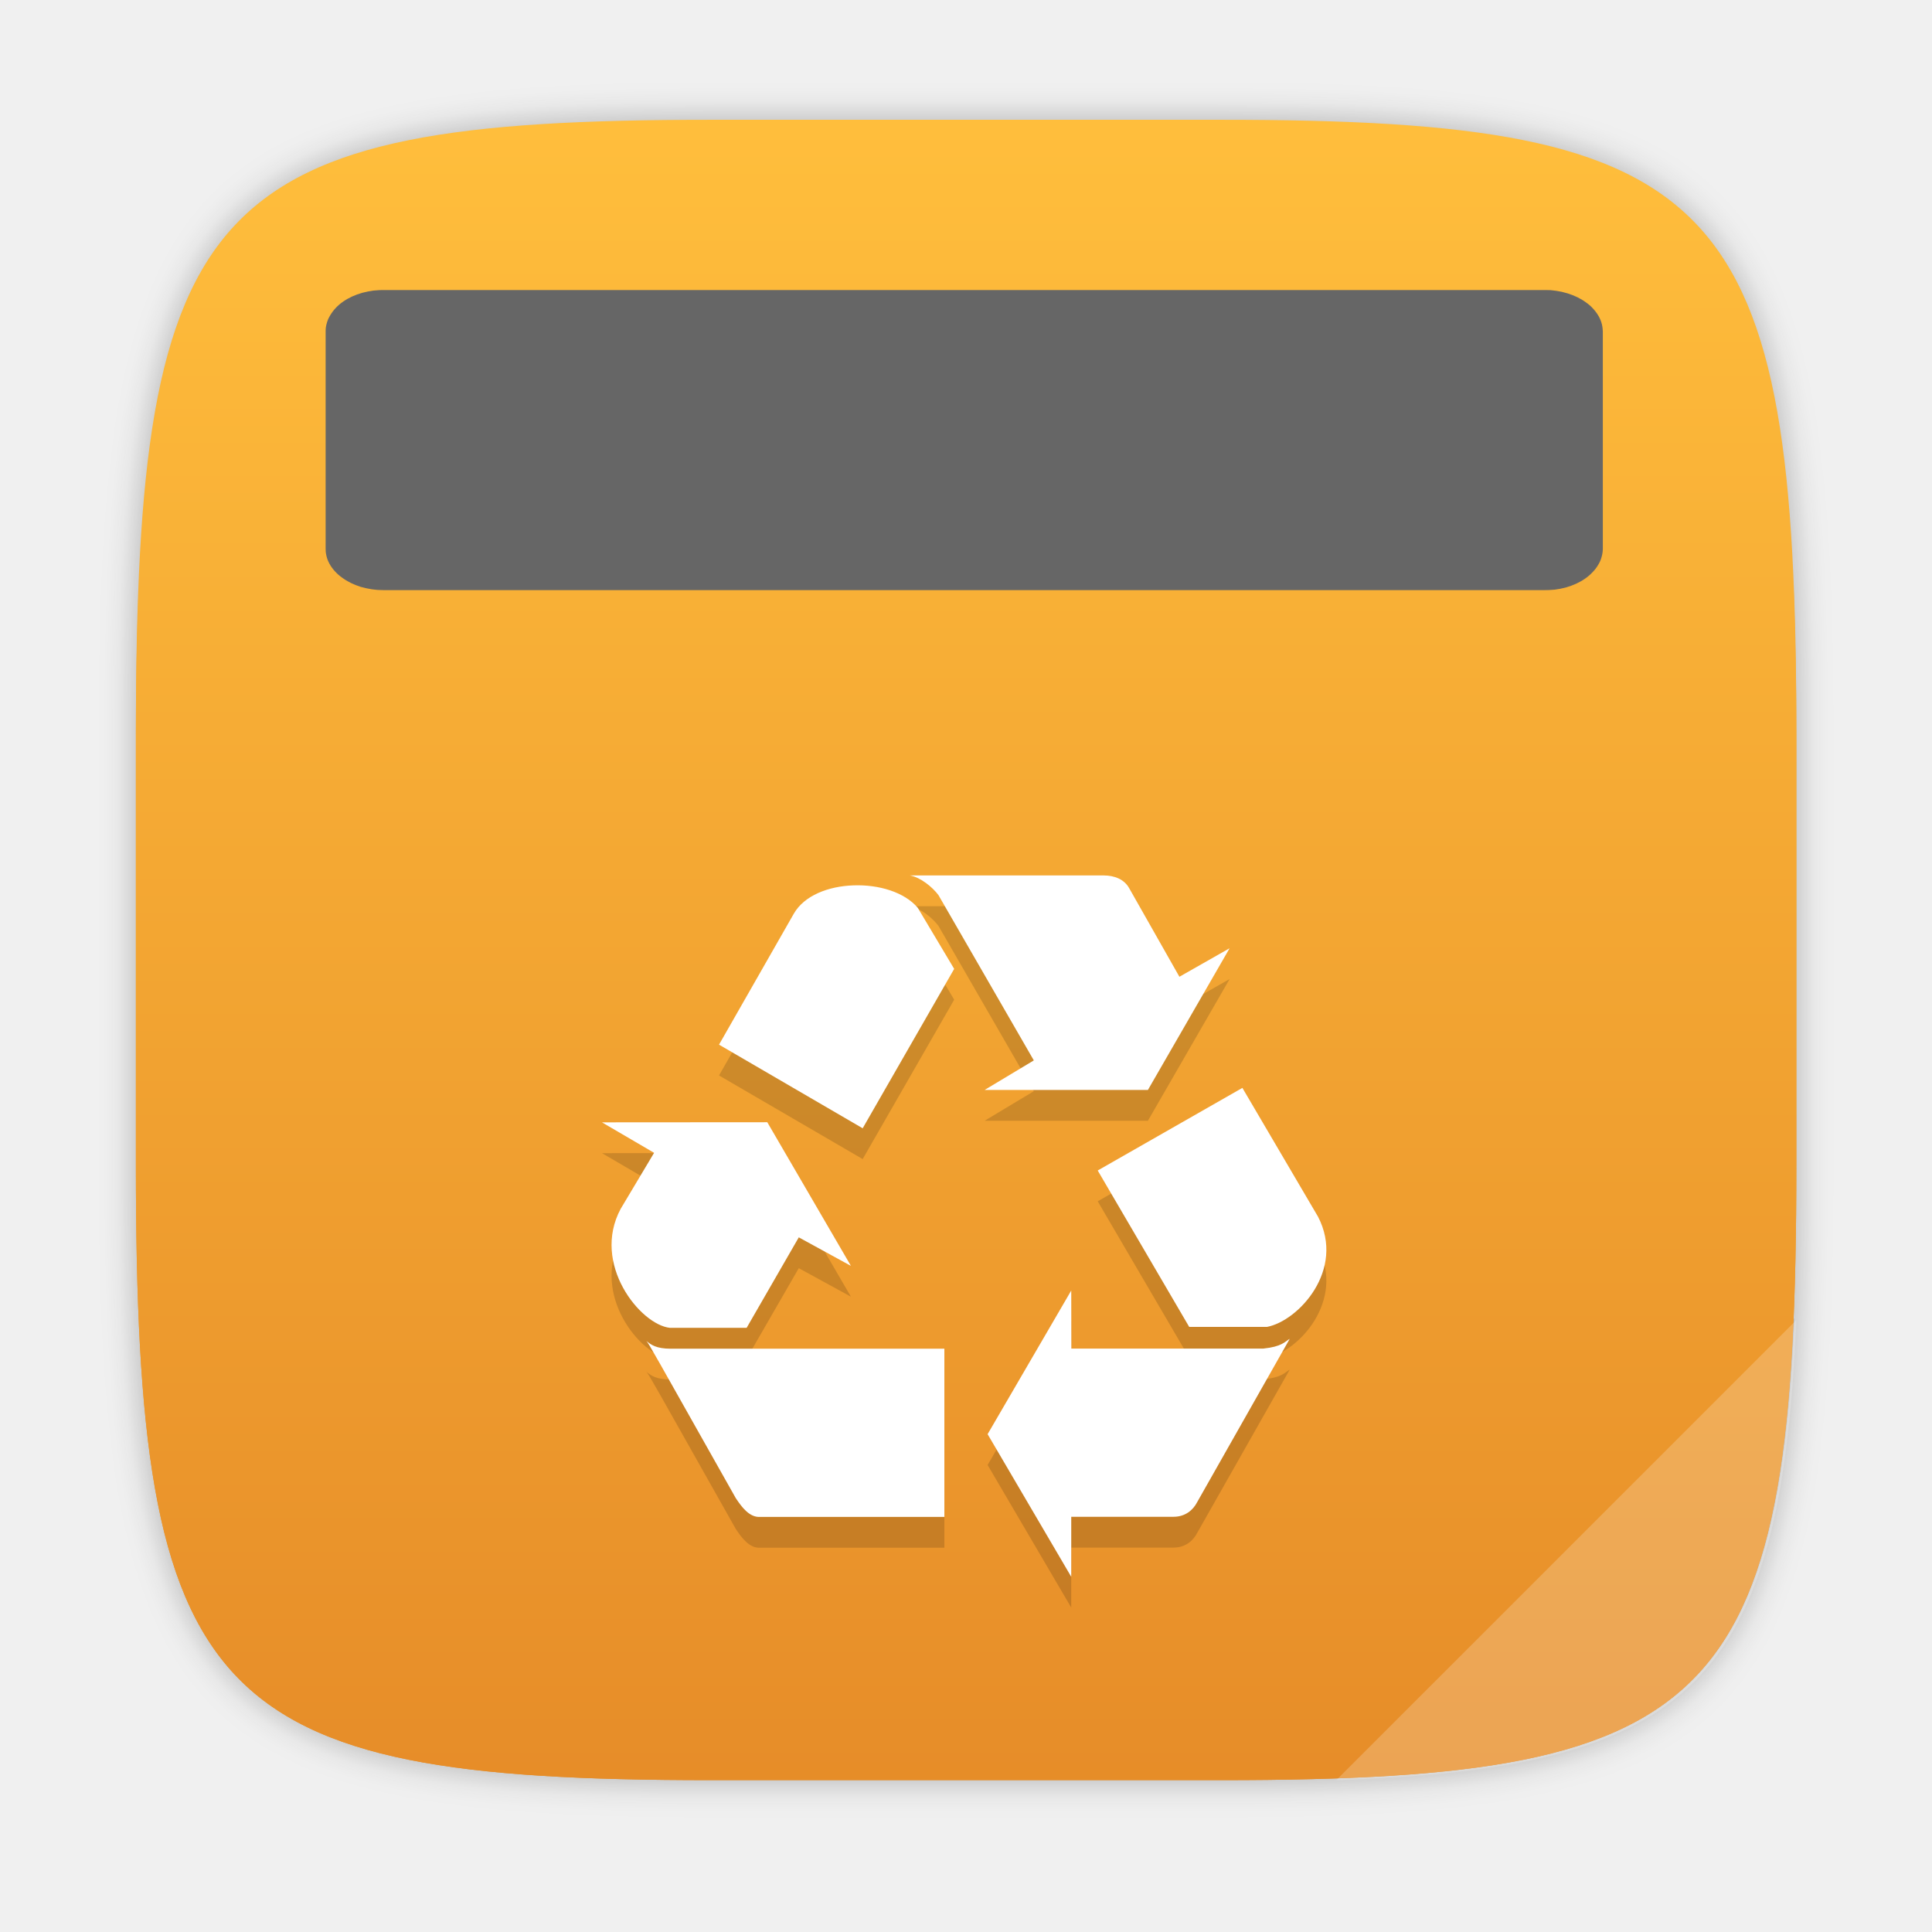
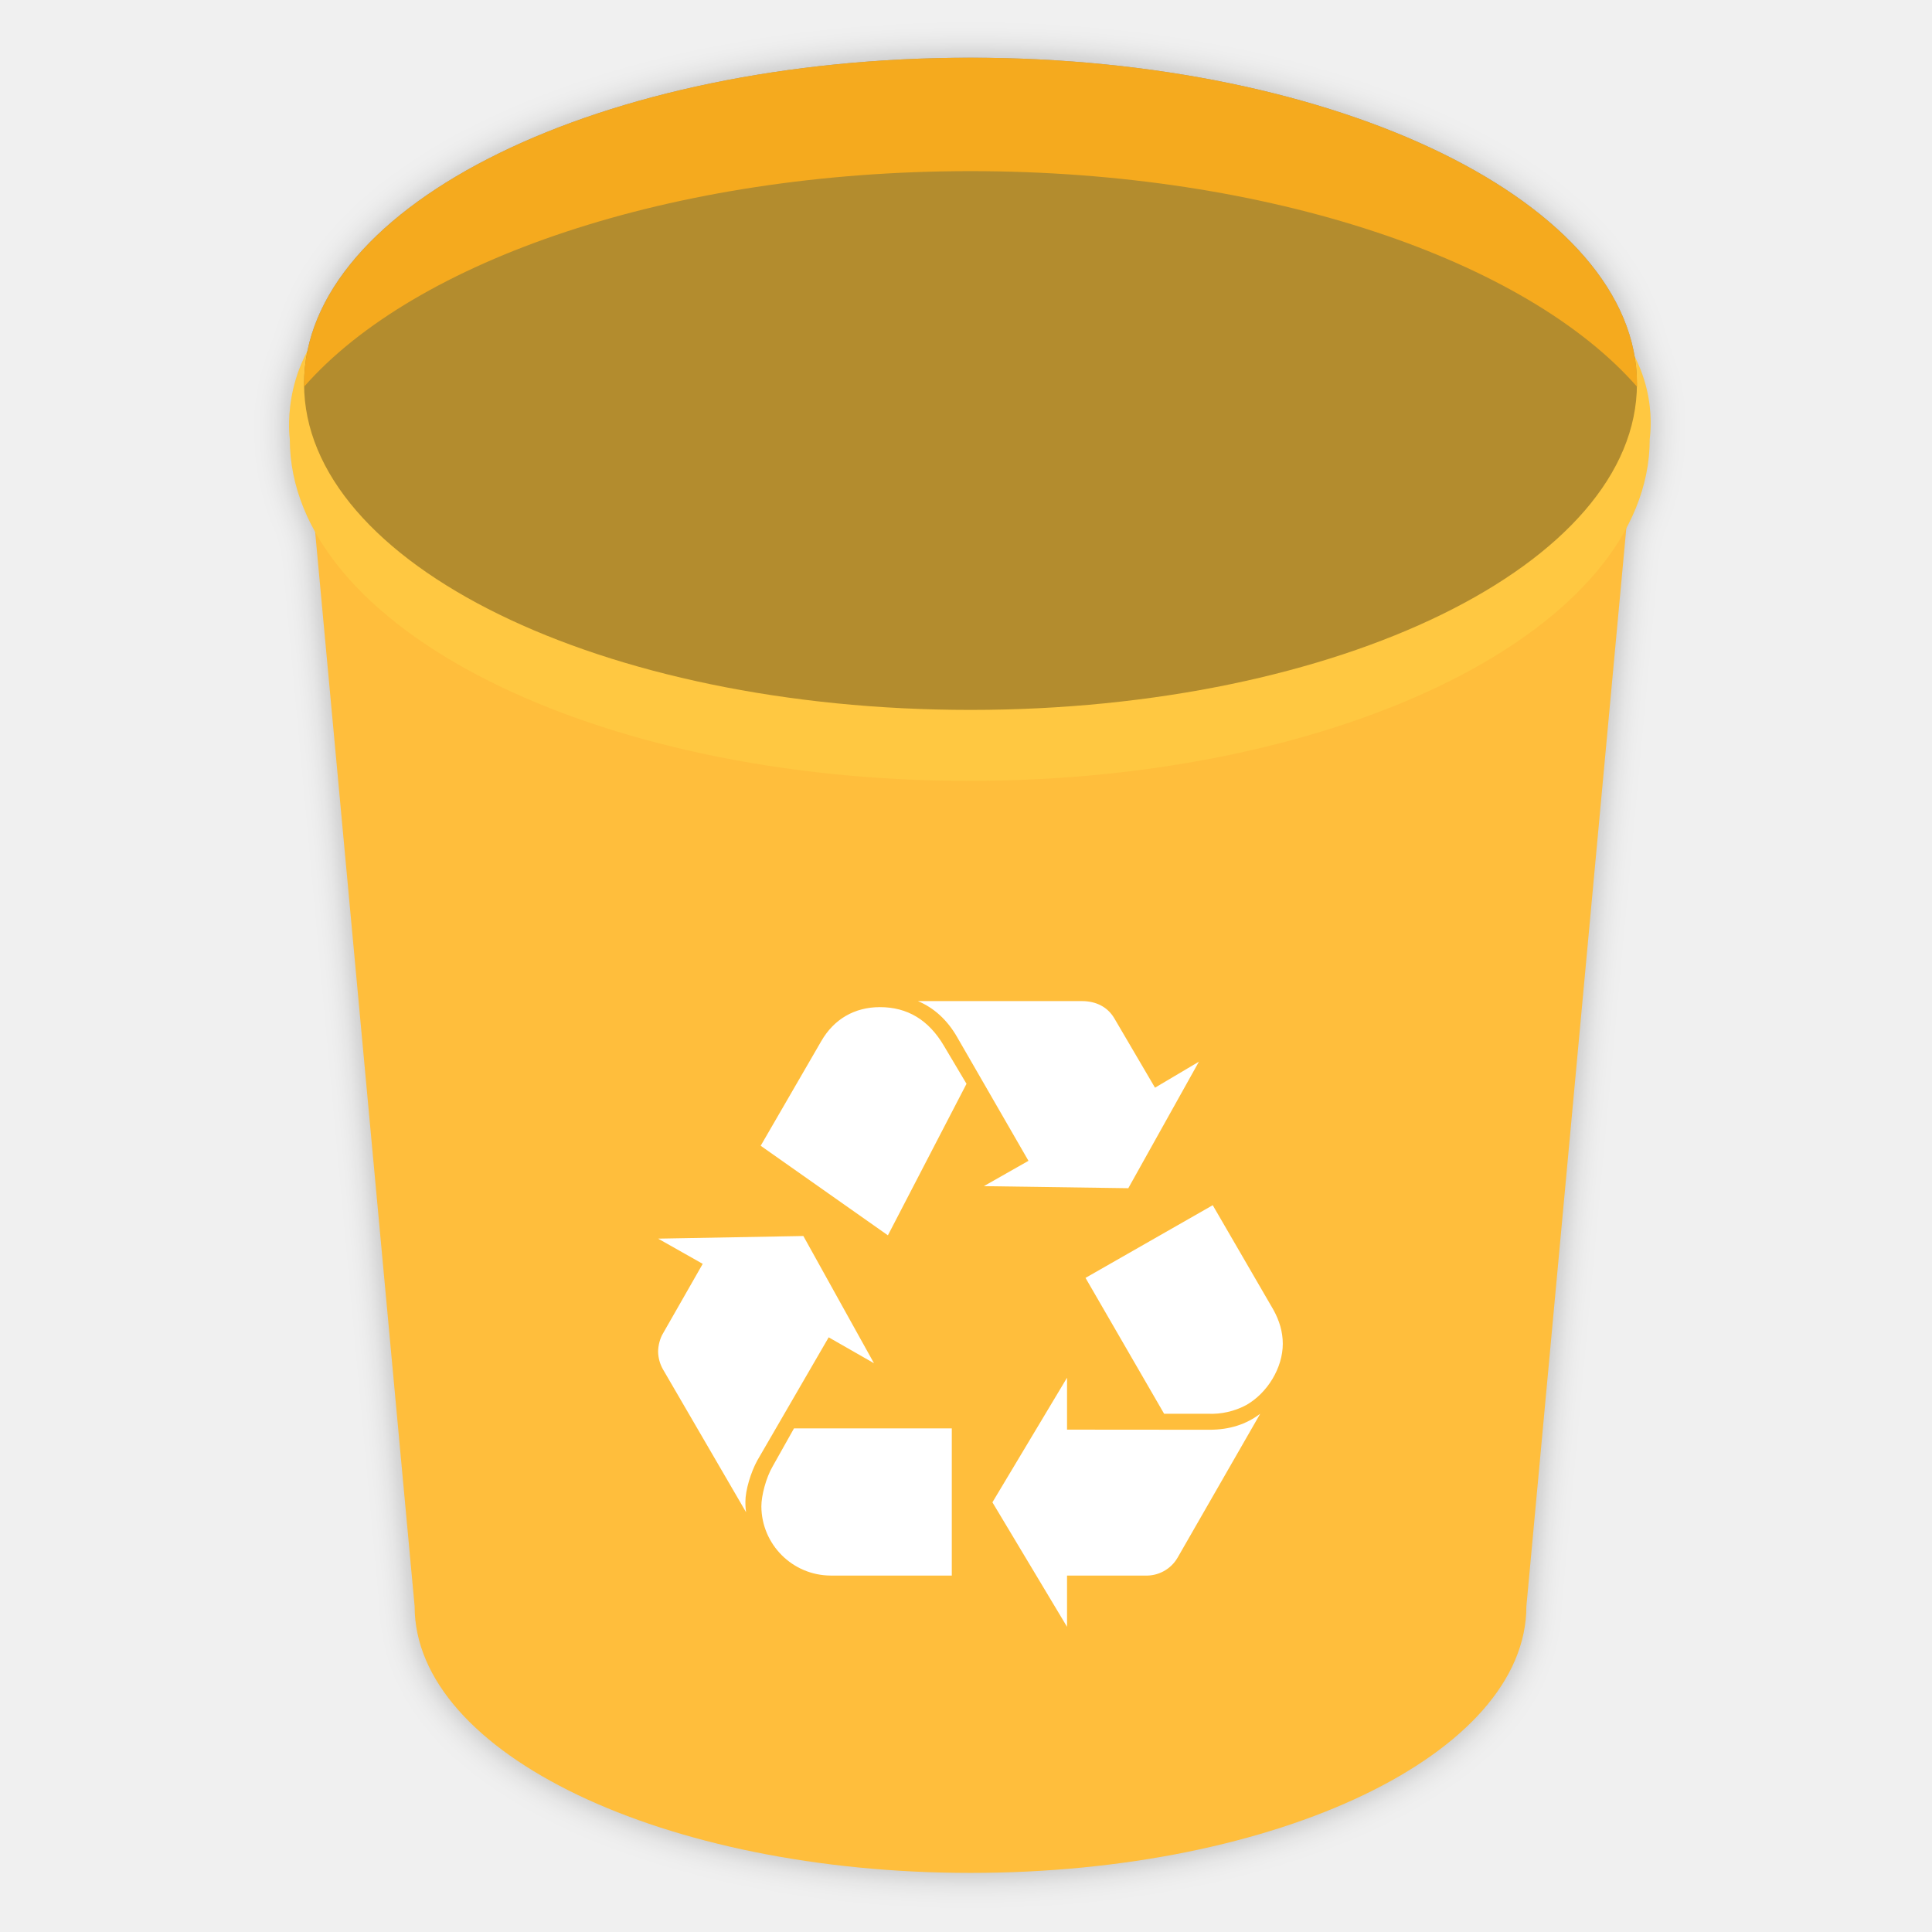
- <svg xmlns="http://www.w3.org/2000/svg" xmlns:xlink="http://www.w3.org/1999/xlink" width="64" height="64" version="1.1" viewBox="0 0 16.933 16.933">
+ <svg xmlns="http://www.w3.org/2000/svg" width="64" height="64" version="1.1" viewBox="0 0 16.933 16.933">
  <defs>
-     <filter id="filter2761" x="-.024" y="-.024" width="1.048" height="1.048" color-interpolation-filters="sRGB">
-       <feGaussianBlur stdDeviation="0.146" />
+     <filter id="filter6714" x="-.028" y="-.021" width="1.056" height="1.042" color-interpolation-filters="sRGB">
+       <feGaussianBlur stdDeviation="0.113" />
    </filter>
-     <linearGradient id="linearGradient2725" x1="8.408" x2="8.408" y1="281.15" y2="295.88" gradientTransform="translate(-.1308 -280.07)" gradientUnits="userSpaceOnUse">
-       <stop stop-color="#ffbe3c" offset="0" />
-       <stop stop-color="#e68c28" offset="1" />
-     </linearGradient>
-     <linearGradient id="linearGradient2771" x1="8.408" x2="8.408" y1="281.15" y2="295.88" gradientTransform="matrix(-1 0 0 1 45.765 -280.07)" gradientUnits="userSpaceOnUse">
-       <stop stop-color="#ffbe3c" offset="0" />
-       <stop stop-color="#e68c28" offset="1" />
-     </linearGradient>
-     <linearGradient id="linearGradient1095" x1="8.408" x2="8.408" y1="281.15" y2="295.88" gradientTransform="translate(-.13088 -280.07)" gradientUnits="userSpaceOnUse" xlink:href="#linearGradient2725" />
  </defs>
-   <path d="m10.709 1.05c4.405 0 5.035 0.673 5.035 5.388v3.776c0 4.715-0.63 5.388-5.035 5.388h-4.483c-4.405 0-5.035-0.673-5.035-5.388v-3.776c0-4.715 0.63-5.388 5.035-5.388z" enable-background="new" fill="#141414" filter="url(#filter2761)" opacity=".3" />
-   <path d="m10.709 1.05c4.405 0 5.035 0.673 5.035 5.388v3.776c0 4.715-0.63 5.388-5.035 5.388h-4.483c-4.405 0-5.035-0.673-5.035-5.388v-3.776c0-4.715 0.63-5.388 5.035-5.388z" enable-background="new" fill="url(#linearGradient2725)" />
-   <path d="m3.361 2.542a0.507 0.364 0 0 0-0.036 7.407e-4 0.507 0.364 0 0 0-0.051 0.004 0.507 0.364 0 0 0-0.049 0.008 0.507 0.364 0 0 0-0.048 0.011 0.507 0.364 0 0 0-0.047 0.015 0.507 0.364 0 0 0-0.044 0.018 0.507 0.364 0 0 0-0.041 0.021 0.507 0.364 0 0 0-0.038 0.024 0.507 0.364 0 0 0-0.035 0.027 0.507 0.364 0 0 0-0.03 0.029 0.507 0.364 0 0 0-0.026 0.031 0.507 0.364 0 0 0-0.022 0.033 0.507 0.364 0 0 0-0.018 0.034 0.507 0.364 0 0 0-0.012 0.035 0.507 0.364 0 0 0-0.008 0.036 0.507 0.364 0 0 0-0.002 0.036v1.905a0.507 0.364 0 0 0 0.001 0.026 0.507 0.364 0 0 0 0.006 0.036 0.507 0.364 0 0 0 0.011 0.036 0.507 0.364 0 0 0 0.016 0.034 0.507 0.364 0 0 0 0.021 0.033 0.507 0.364 0 0 0 0.025 0.031 0.507 0.364 0 0 0 0.029 0.029 0.507 0.364 0 0 0 0.034 0.027 0.507 0.364 0 0 0 0.037 0.025 0.507 0.364 0 0 0 0.04 0.022 0.507 0.364 0 0 0 0.043 0.019 0.507 0.364 0 0 0 0.045 0.016 0.507 0.364 0 0 0 0.048 0.012 0.507 0.364 0 0 0 0.049 0.009 0.507 0.364 0 0 0 0.05 0.006 0.507 0.364 0 0 0 0.051 0.002h10.179a0.507 0.364 0 0 0 0.036-7.407e-4 0.507 0.364 0 0 0 0.051-0.004 0.507 0.364 0 0 0 0.05-0.008 0.507 0.364 0 0 0 0.048-0.011 0.507 0.364 0 0 0 0.046-0.015 0.507 0.364 0 0 0 0.044-0.018 0.507 0.364 0 0 0 0.041-0.021 0.507 0.364 0 0 0 0.038-0.024 0.507 0.364 0 0 0 0.035-0.027 0.507 0.364 0 0 0 0.03-0.029 0.507 0.364 0 0 0 0.027-0.031 0.507 0.364 0 0 0 0.022-0.033 0.507 0.364 0 0 0 0.018-0.034 0.507 0.364 0 0 0 0.012-0.035 0.507 0.364 0 0 0 0.008-0.036 0.507 0.364 0 0 0 0.003-0.036v-1.905a0.507 0.364 0 0 0-0.002-0.026 0.507 0.364 0 0 0-0.006-0.036 0.507 0.364 0 0 0-0.011-0.035 0.507 0.364 0 0 0-0.016-0.034 0.507 0.364 0 0 0-0.021-0.033 0.507 0.364 0 0 0-0.025-0.031 0.507 0.364 0 0 0-0.029-0.03 0.507 0.364 0 0 0-0.034-0.027 0.507 0.364 0 0 0-0.037-0.025 0.507 0.364 0 0 0-0.04-0.022 0.507 0.364 0 0 0-0.043-0.019 0.507 0.364 0 0 0-0.046-0.016 0.507 0.364 0 0 0-0.048-0.013 0.507 0.364 0 0 0-0.049-0.009 0.507 0.364 0 0 0-0.05-0.006 0.507 0.364 0 0 0-0.051-0.001z" fill="#666" />
-   <path d="m15.727 11.554-4.031 4.031c3.118-0.105 3.896-0.844 4.031-4.031z" enable-background="new" opacity=".1" />
-   <path d="m37.384 5.019c0.293 0 0.382 0.276 0.53 0.53l0.308 0.528h6.218c9.74e-4 0.121 0.004 0.234 0.004 0.361v3.776c0 4.715-0.63 5.388-5.035 5.388h-4.483c-4.405 0-5.034-0.672-5.034-5.388v-3.776c0-0.524 0.01-0.99 0.029-1.419z" enable-background="new" fill="url(#linearGradient2771)" />
-   <path d="m1.215 5.174c-0.015 0.388-0.024 0.802-0.024 1.264v3.776c0 4.715 0.63 5.388 5.035 5.388h4.483c4.405 0 5.035-0.673 5.035-5.388v-3.776c0-0.463-0.009-0.876-0.024-1.264z" enable-background="new" fill="url(#linearGradient1095)" />
-   <g transform="translate(-9.4251 -2.3982)">
-     <path d="m17.4 10.341c0.095 0.017 0.198 0.103 0.25 0.172l0.836 1.449-0.431 0.259h1.431l0.716-1.242-0.44 0.25-0.44-0.776c-0.043-0.078-0.129-0.112-0.224-0.112zm-0.494 0.087c-0.22 7e-3 -0.433 0.089-0.524 0.249l-0.655 1.147 1.259 0.733 0.802-1.397-0.319-0.535c-0.116-0.138-0.343-0.205-0.562-0.197zm3.408 1.775-1.268 0.724 0.802 1.371h0.681c0.276-0.052 0.69-0.5 0.448-0.966zm-5.613 0.302 0.457 0.267-0.293 0.491c-0.259 0.483 0.172 1.015 0.431 1.043h0.673l0.457-0.793 0.457 0.25-0.733-1.259zm4.113 1.474-0.733 1.259 0.733 1.25v-0.526h0.897c0.103 0 0.172-0.06 0.207-0.129l0.811-1.431c-0.043 0.026-0.069 0.069-0.233 0.086h-1.681zm-3.725 0.44c0.034 0.043 0.026 0.035 0.785 1.38 0.052 0.078 0.121 0.172 0.216 0.164h1.612v-1.474h-2.397c-0.129 0-0.175-0.035-0.216-0.069z" enable-background="new" opacity=".15" />
-     <path d="m17.4 10.071c0.095 0.017 0.198 0.103 0.25 0.172l0.836 1.449-0.431 0.259h1.431l0.716-1.242-0.44 0.25-0.44-0.776c-0.043-0.078-0.129-0.112-0.224-0.112zm-0.494 0.087c-0.22 7e-3 -0.433 0.089-0.524 0.249l-0.655 1.147 1.259 0.733 0.802-1.397-0.319-0.535c-0.116-0.138-0.343-0.205-0.562-0.197zm3.408 1.775-1.268 0.724 0.802 1.371h0.681c0.276-0.052 0.69-0.5 0.448-0.966zm-5.613 0.302 0.457 0.267-0.293 0.491c-0.259 0.483 0.172 1.015 0.431 1.043h0.673l0.457-0.793 0.457 0.25-0.733-1.259zm4.113 1.474-0.733 1.259 0.733 1.25v-0.526h0.897c0.103 0 0.172-0.06 0.207-0.129l0.811-1.431c-0.043 0.026-0.069 0.069-0.233 0.086h-1.681zm-3.725 0.44c0.034 0.043 0.026 0.035 0.785 1.38 0.052 0.078 0.121 0.172 0.216 0.164h1.612v-1.474h-2.397c-0.129 0-0.175-0.035-0.216-0.069z" enable-background="new" fill="#fff" />
+   <g transform="matrix(1.2365 0 0 1.2365 -23.08 -2.5397)" filter="url(#filter6714)" opacity=".25">
+     <g stroke-width=".026">
+       <path d="m29.485 13.439c0 1.045-1.759 1.89-3.94 1.89-2.171 0-3.94-0.844-3.94-1.89l-0.784-8.463h9.448z" />
+       <path d="m30.048 4.302c0.392 0.392 0.312 0.844 0.312 0.864 0 1.337-2.161 2.422-4.825 2.422s-4.815-1.086-4.815-2.422c0-0.01-0.07-0.482 0.302-0.864 0.281-0.312 8.755-0.312 9.026 0z" />
+       <path d="m25.545 2.463c2.613 0 4.724 1.035 4.724 2.312s-2.111 2.312-4.724 2.312c-2.613 0-4.724-1.035-4.724-2.312s2.111-2.312 4.724-2.312z" />
+       <path d="m22.831 5.961-0.462 0.523c0.844 0.362 1.95 0.593 3.176 0.593s2.332-0.221 3.176-0.593l-0.462-0.523c-0.774 0.291-1.709 0.472-2.714 0.472-1.015 0-1.95-0.181-2.714-0.472z" />
+       <path d="m25.545 3.267c2.121 0 3.94 0.633 4.724 1.528v-0.02c0-1.276-2.111-2.312-4.724-2.312-2.613 0-4.724 1.035-4.724 2.312v0.02c0.784-0.895 2.603-1.528 4.724-1.528z" />
+       <path d="m25.545 7.087c1.226 0 2.342-0.231 3.176-0.603l-1.427-1.638-1.96 2.241z" />
+       <path d="m23.163 6.755 0.03 0.03c0.694 0.191 1.498 0.302 2.352 0.302 0.683 0 1.337-0.07 1.93-0.201l0.131-0.131-2.221-2.543s-2.221 2.543-2.221 2.543z" />
+       <path d="m25.545 7.087h0.211l-1.96-2.241-1.427 1.638c0.834 0.382 1.95 0.603 3.176 0.603z" />
+       <path d="m25.344 7.067h0.191c1.216 0 2.332-0.221 3.176-0.593l-0.452-0.513c-0.673 0.261-1.478 0.432-2.352 0.472z" />
+       <path d="m27.183 6.272c-0.513 0.111-1.065 0.171-1.638 0.171-0.673 0-1.317-0.08-1.9-0.231l-0.472 0.543 0.01 0.01c0.694 0.191 1.508 0.302 2.372 0.302 0.694 0 1.357-0.07 1.95-0.201l0.121-0.121c0-2.55e-5 -0.442-0.472-0.442-0.472z" />
+       <path d="m25.736 7.067-0.563-0.643c-0.874-0.04-1.679-0.211-2.352-0.472l-0.452 0.533c0.844 0.362 1.95 0.593 3.176 0.593 0.06-0.01 0.131-0.01 0.191-0.01z" />
+     </g>
+     <path d="m23.446 12.809c-0.066 0.118-0.118 0.295-0.118 0.407 0 0.026 0 0.059 0.006 0.105l-0.82-1.41a0.366 0.366 0 0 1-0.046-0.171c0-0.059 0.019-0.131 0.046-0.177l0.393-0.689-0.439-0.249 1.43-0.026 0.695 1.252-0.446-0.256zm0.629-4.128c0.125-0.217 0.328-0.335 0.577-0.335 0.269 0 0.479 0.125 0.63 0.38l0.223 0.374-0.774 1.492-1.252-0.882zm0.092 5.262a0.686 0.686 0 0 1-0.682-0.682c0-0.105 0.046-0.282 0.112-0.394l0.21-0.374h1.554v1.449zm1.246-5.301c-0.098-0.17-0.229-0.289-0.387-0.354h1.613c0.144 0 0.256 0.059 0.322 0.171l0.4 0.682 0.433-0.256-0.695 1.246-1.423-0.02 0.439-0.249zm2.486 3.865c0.197 0 0.361-0.052 0.498-0.157l-0.813 1.416a0.354 0.354 0 0 1-0.321 0.177h-0.768v0.505l-0.734-1.226 0.734-1.226v0.512zm0.629-1.18c0.059 0.105 0.092 0.216 0.092 0.334 0 0.236-0.151 0.485-0.361 0.603a0.732 0.732 0 0 1-0.374 0.086h-0.433l-0.774-1.338 1.252-0.715z" stroke-width=".256" />
  </g>
-   <path d="m15.743 11.571-4.031 4.031c3.118-0.105 3.896-0.844 4.031-4.031z" enable-background="new" fill="#fff" opacity=".2" />
+   <g stroke-width=".032">
+     <path d="m13.378 14.078c0 1.292-2.175 2.337-4.872 2.337-2.685 0-4.872-1.044-4.872-2.337l-0.969-10.465h11.683z" fill="#ffbe3c" />
+     <path d="m14.074 2.78c0.485 0.485 0.385 1.044 0.385 1.069 0 1.653-2.672 2.995-5.966 2.995s-5.953-1.342-5.953-2.995c0-0.012-0.087-0.597 0.373-1.069 0.348-0.385 5.3-3.542 11.161 0z" fill="#ffc841" />
+     <path d="m8.506 0.506c3.232 0 5.841 1.28 5.841 2.858s-2.61 2.858-5.841 2.858c-3.232 0-5.841-1.28-5.841-2.858s2.61-2.858 5.841-2.858z" opacity=".3" />
+   </g>
+   <g transform="matrix(1.2365,0,0,1.2365,-23.08,-2.5397)" stroke-width=".026">
+     <path d="m25.545 3.267c2.121 0 3.94 0.633 4.724 1.528v-0.02c0-1.276-2.111-2.312-4.724-2.312-2.613 0-4.724 1.035-4.724 2.312v0.02c0.784-0.895 2.603-1.528 4.724-1.528z" fill="#f5aa1e" />
+   </g>
+   <path d="m6.638 12.799c-0.058 0.105-0.105 0.263-0.105 0.362 0 0.023 0 0.052 0.006 0.093l-0.73-1.255a0.326 0.326 0 0 1-0.041-0.152c0-0.053 0.017-0.117 0.041-0.157l0.35-0.613-0.391-0.221 1.273-0.023 0.619 1.115-0.397-0.227zm0.56-3.674c0.111-0.193 0.292-0.298 0.514-0.298 0.24 0 0.427 0.111 0.561 0.339l0.198 0.333-0.689 1.328-1.115-0.785zm0.082 4.684a0.61 0.61 0 0 1-0.607-0.607c0-0.094 0.041-0.251 0.099-0.35l0.187-0.333h1.383v1.29zm1.109-4.719c-0.087-0.152-0.204-0.257-0.344-0.316h1.436c0.128 0 0.228 0.053 0.286 0.152l0.356 0.607 0.385-0.228-0.619 1.109-1.266-0.018 0.391-0.222zm2.212 3.441c0.175 0 0.321-0.047 0.444-0.14l-0.724 1.261a0.315 0.315 0 0 1-0.286 0.157h-0.683v0.449l-0.654-1.091 0.654-1.092v0.455zm0.56-1.051c0.052 0.094 0.082 0.193 0.082 0.298 0 0.21-0.135 0.432-0.321 0.537a0.652 0.652 0 0 1-0.333 0.076h-0.386l-0.689-1.191 1.115-0.637z" fill="#fff" stroke-width=".228" />
+   <circle cx="-330.35" cy="-328.38" r="0" fill="#5e4aa6" stroke-width=".265" />
+   <path d="m33.191-11.053h16.404v16.404h-16.404z" fill="none" stroke-width=".256" />
</svg>
